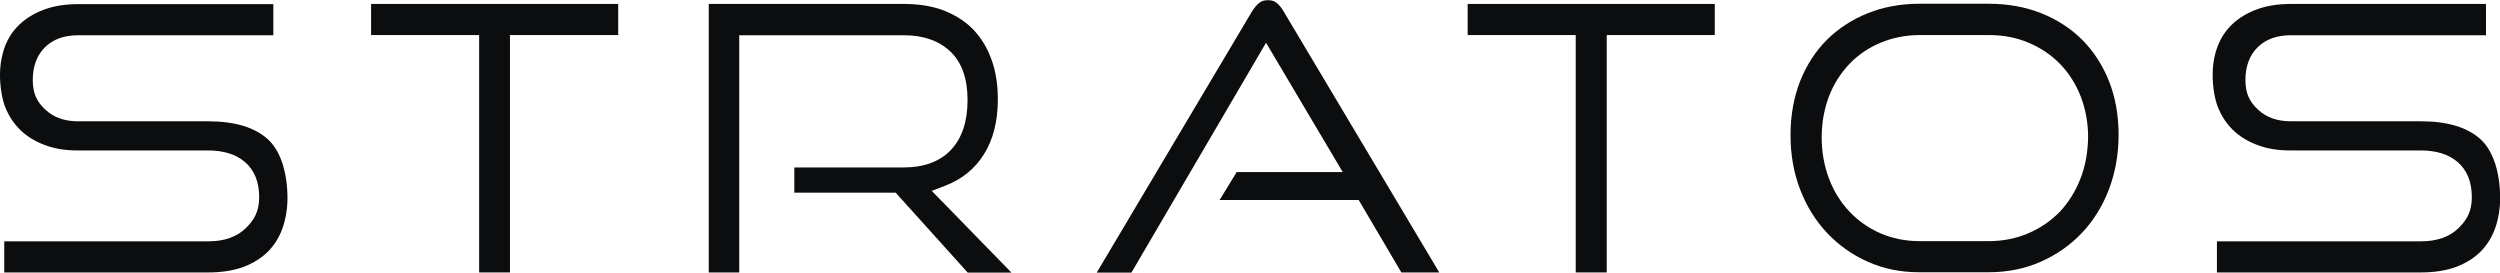
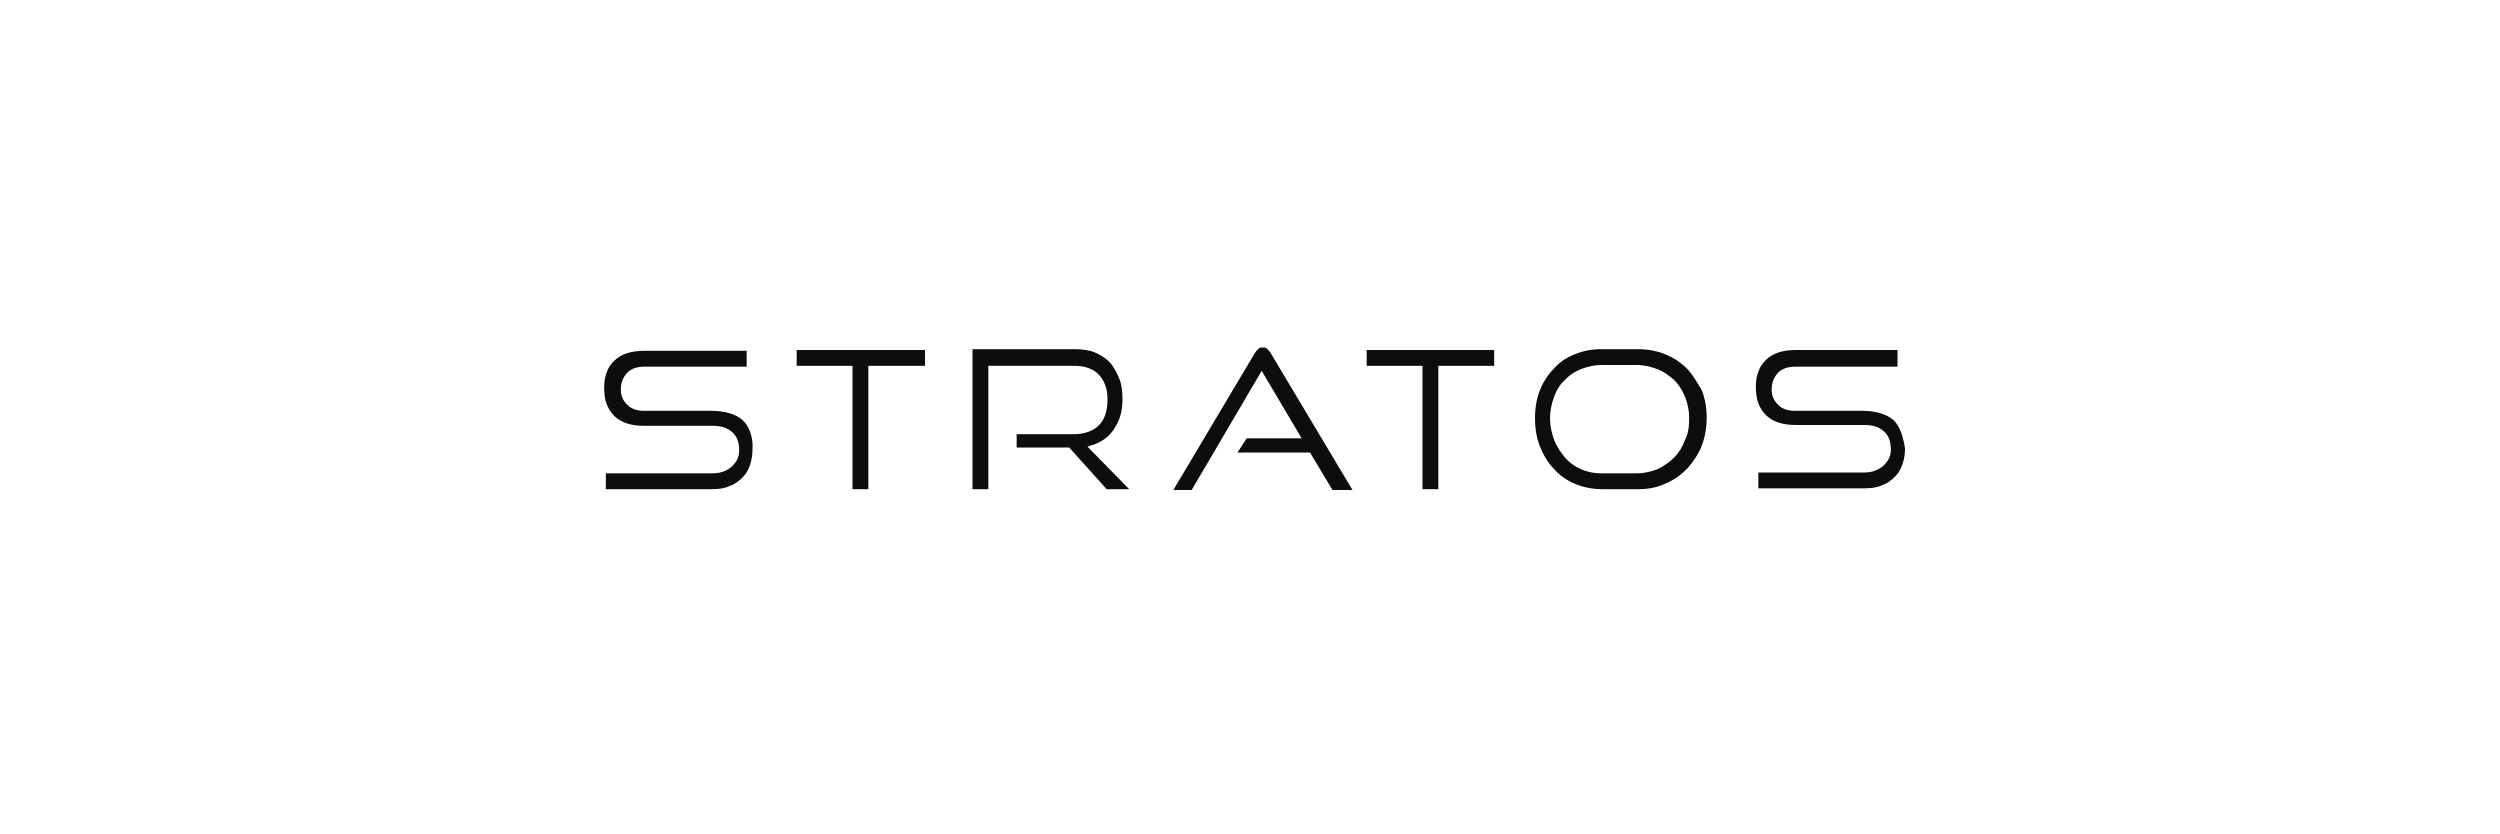
- <svg xmlns="http://www.w3.org/2000/svg" width="156" height="17" viewBox="0 0 156 17" fill="none">
-   <path d="M29.899 17H31.822V2.188H38.576V0.246H23.156V2.188H29.899V17Z" fill="#0C0D0E" />
-   <path d="M58.983 11.587C60.011 11.196 60.829 10.538 61.393 9.633C61.968 8.729 62.266 7.568 62.266 6.196C62.266 5.269 62.133 4.421 61.857 3.684C61.592 2.958 61.216 2.345 60.719 1.831C60.232 1.329 59.613 0.938 58.906 0.659C58.176 0.38 57.336 0.246 56.397 0.246H44.227V17H46.128V2.199H56.397C57.624 2.199 58.596 2.546 59.304 3.215C60.022 3.896 60.376 4.923 60.376 6.251C60.376 7.568 60.033 8.607 59.359 9.332C58.674 10.069 57.679 10.448 56.386 10.448H49.566V12.022H55.888L60.387 17.012H63.117L58.143 11.911L58.983 11.587Z" fill="#0C0D0E" />
-   <path d="M80.106 0.726C79.963 0.481 79.808 0.28 79.631 0.157C79.498 0.056 79.332 0.012 79.123 0.012C78.901 0.012 78.736 0.056 78.592 0.168C78.415 0.302 78.26 0.492 78.117 0.726L68.434 17.012H70.6L79.001 2.668L83.787 10.739H77.166L76.105 12.48H84.782L87.446 17.001H89.811L80.106 0.726Z" fill="#0C0D0E" />
-   <path d="M98.325 17H100.259V2.188H107.002V0.246H91.582V2.188H98.325V17Z" fill="#0C0D0E" />
-   <path d="M129.956 2.511C129.249 1.797 128.397 1.239 127.403 0.837C126.408 0.435 125.291 0.234 124.087 0.234H119.765C118.604 0.234 117.521 0.435 116.548 0.826C115.575 1.217 114.724 1.764 114.006 2.478C113.298 3.181 112.734 4.052 112.336 5.045C111.939 6.05 111.729 7.188 111.729 8.427C111.729 9.644 111.927 10.794 112.336 11.843C112.734 12.881 113.309 13.796 114.017 14.544C114.735 15.303 115.586 15.906 116.57 16.341C117.543 16.777 118.615 16.989 119.765 16.989H124.087C125.269 16.989 126.364 16.766 127.347 16.33C128.331 15.895 129.193 15.292 129.912 14.533C130.63 13.774 131.194 12.87 131.592 11.832C131.99 10.783 132.2 9.644 132.2 8.416C132.2 7.2 132.001 6.072 131.603 5.068C131.216 4.096 130.663 3.226 129.956 2.511ZM129.823 11.14C129.514 11.932 129.083 12.624 128.541 13.205C127.988 13.774 127.325 14.232 126.574 14.555C125.822 14.879 124.982 15.047 124.098 15.047H119.776C118.902 15.047 118.073 14.879 117.333 14.555C116.592 14.232 115.94 13.774 115.398 13.194C114.857 12.624 114.426 11.932 114.127 11.14C113.829 10.347 113.674 9.488 113.674 8.584C113.674 7.657 113.829 6.798 114.127 6.016C114.426 5.235 114.857 4.565 115.398 3.996C115.94 3.427 116.592 2.98 117.344 2.668C118.095 2.355 118.913 2.188 119.787 2.188H124.109C124.993 2.188 125.833 2.344 126.585 2.668C127.336 2.98 128 3.427 128.552 3.996C129.105 4.565 129.536 5.246 129.845 6.039C130.144 6.82 130.299 7.68 130.299 8.584C130.277 9.499 130.133 10.358 129.823 11.14Z" fill="#0C0D0E" />
-   <path d="M154.794 8.696C153.977 7.948 152.716 7.568 151.069 7.568H142.934C142.094 7.568 141.42 7.323 140.9 6.843C140.381 6.352 140.115 5.85 140.115 4.99C140.115 4.142 140.369 3.45 140.878 2.947C141.386 2.445 142.083 2.199 142.956 2.199H155.126V0.246H142.956C142.149 0.246 141.431 0.358 140.812 0.592C140.204 0.815 139.695 1.128 139.286 1.519C138.888 1.898 138.579 2.367 138.38 2.892C138.17 3.438 138.07 4.041 138.07 4.689C138.07 5.347 138.181 6.151 138.402 6.698C138.623 7.245 138.932 7.714 139.341 8.115C139.75 8.506 140.248 8.819 140.845 9.042C141.453 9.276 142.138 9.388 142.901 9.388H151.058C152.031 9.388 152.805 9.633 153.358 10.114C153.943 10.616 154.242 11.352 154.242 12.301C154.242 13.172 153.954 13.708 153.391 14.255C152.827 14.79 152.053 15.058 151.069 15.058H138.336V17H151.069C151.921 17 152.672 16.878 153.291 16.643C153.899 16.409 154.408 16.085 154.806 15.683C155.203 15.281 155.502 14.79 155.701 14.232C155.9 13.663 156.01 13.016 156.01 12.335C155.999 10.772 155.59 9.433 154.794 8.696Z" fill="#0C0D0E" />
-   <path d="M16.724 8.696C15.906 7.949 14.646 7.569 12.999 7.569H4.864C4.024 7.569 3.349 7.323 2.83 6.843C2.31 6.352 2.045 5.85 2.045 4.991C2.045 4.142 2.299 3.45 2.808 2.948C3.316 2.446 4.012 2.2 4.886 2.2H17.056V0.258H4.886C4.079 0.258 3.36 0.369 2.741 0.604C2.133 0.827 1.625 1.14 1.216 1.53C0.818 1.899 0.52 2.356 0.31 2.892C0.111 3.439 0 4.042 0 4.689C0 5.348 0.111 6.151 0.332 6.698C0.553 7.245 0.862 7.714 1.271 8.116C1.68 8.507 2.178 8.819 2.774 9.042C3.382 9.277 4.068 9.388 4.83 9.388H12.988C13.961 9.388 14.735 9.634 15.287 10.114C15.873 10.616 16.172 11.353 16.172 12.302C16.172 13.172 15.884 13.708 15.32 14.255C14.757 14.791 13.983 15.059 12.999 15.059H0.265V17.001H12.999C13.85 17.001 14.602 16.878 15.221 16.644C15.829 16.41 16.337 16.086 16.735 15.684C17.133 15.282 17.432 14.791 17.631 14.233C17.829 13.664 17.94 13.016 17.94 12.335C17.929 10.773 17.52 9.433 16.724 8.696Z" fill="#0C0D0E" />
+ <svg xmlns="http://www.w3.org/2000/svg" version="1.1" id="katman_1" x="0px" y="0px" viewBox="0 0 300 100" style="enable-background:new 0 0 300 100;" xml:space="preserve">
+   <style type="text/css">
+ 	.st0{fill:#0C0D0E;}
+ </style>
+   <path class="st0" d="M102.3,58.7h1.9V43.9h6.8v-1.9H95.6v1.9h6.7V58.7z" />
+   <path class="st0" d="M131.4,53.3c1-0.4,1.8-1,2.4-2c0.6-0.9,0.9-2.1,0.9-3.4c0-0.9-0.1-1.8-0.4-2.5c-0.3-0.7-0.6-1.3-1.1-1.9  c-0.5-0.5-1.1-0.9-1.8-1.2c-0.7-0.3-1.6-0.4-2.5-0.4h-12.2v16.8h1.9V43.9h10.3c1.2,0,2.2,0.3,2.9,1c0.7,0.7,1.1,1.7,1.1,3  c0,1.3-0.3,2.4-1,3.1c-0.7,0.7-1.7,1.1-3,1.1H122v1.6h6.3l4.5,5h2.7l-5-5.1L131.4,53.3z" />
+   <path class="st0" d="M152.5,42.4c-0.1-0.2-0.3-0.4-0.5-0.6c-0.1-0.1-0.3-0.1-0.5-0.1c-0.2,0-0.4,0-0.5,0.2c-0.2,0.1-0.3,0.3-0.5,0.6  l-9.7,16.3h2.2l8.4-14.3l4.8,8.1h-6.6l-1.1,1.7h8.7l2.7,4.5h2.4L152.5,42.4z" />
+   <path class="st0" d="M170.7,58.7h1.9V43.9h6.7v-1.9H164v1.9h6.7V58.7z" />
+   <path class="st0" d="M202.4,44.2c-0.7-0.7-1.6-1.3-2.6-1.7c-1-0.4-2.1-0.6-3.3-0.6h-4.3c-1.2,0-2.2,0.2-3.2,0.6s-1.8,0.9-2.5,1.7  c-0.7,0.7-1.3,1.6-1.7,2.6c-0.4,1-0.6,2.1-0.6,3.4c0,1.2,0.2,2.4,0.6,3.4c0.4,1,1,2,1.7,2.7c0.7,0.8,1.6,1.4,2.6,1.8  c1,0.4,2,0.6,3.2,0.6h4.3c1.2,0,2.3-0.2,3.3-0.7c1-0.4,1.8-1,2.6-1.8c0.7-0.8,1.3-1.7,1.7-2.7c0.4-1,0.6-2.2,0.6-3.4  c0-1.2-0.2-2.3-0.6-3.3C203.6,45.8,203.1,44.9,202.4,44.2z M202.2,52.8c-0.3,0.8-0.7,1.5-1.3,2.1c-0.6,0.6-1.2,1-2,1.4  c-0.8,0.3-1.6,0.5-2.5,0.5h-4.3c-0.9,0-1.7-0.2-2.4-0.5c-0.7-0.3-1.4-0.8-1.9-1.4c-0.5-0.6-1-1.3-1.3-2.1c-0.3-0.8-0.5-1.7-0.5-2.6  c0-0.9,0.2-1.8,0.5-2.6c0.3-0.8,0.7-1.5,1.3-2c0.5-0.6,1.2-1,1.9-1.3c0.8-0.3,1.6-0.5,2.4-0.5h4.3c0.9,0,1.7,0.2,2.5,0.5  c0.8,0.3,1.4,0.8,2,1.3c0.6,0.6,1,1.3,1.3,2c0.3,0.8,0.5,1.6,0.5,2.5C202.7,51.2,202.6,52,202.2,52.8z" />
+   <path class="st0" d="M227.2,50.4c-0.8-0.7-2.1-1.1-3.7-1.1h-8.1c-0.8,0-1.5-0.2-2-0.7c-0.5-0.5-0.8-1-0.8-1.9c0-0.8,0.3-1.5,0.8-2  c0.5-0.5,1.2-0.7,2.1-0.7h12.2v-2h-12.2c-0.8,0-1.5,0.1-2.1,0.3c-0.6,0.2-1.1,0.5-1.5,0.9c-0.4,0.4-0.7,0.8-0.9,1.4  c-0.2,0.5-0.3,1.1-0.3,1.8c0,0.7,0.1,1.5,0.3,2c0.2,0.5,0.5,1,0.9,1.4c0.4,0.4,0.9,0.7,1.5,0.9c0.6,0.2,1.3,0.3,2.1,0.3h8.2  c1,0,1.7,0.2,2.3,0.7c0.6,0.5,0.9,1.2,0.9,2.2c0,0.9-0.3,1.4-0.9,2c-0.6,0.5-1.3,0.8-2.3,0.8h-12.7v1.9h12.7c0.9,0,1.6-0.1,2.2-0.4  c0.6-0.2,1.1-0.6,1.5-1c0.4-0.4,0.7-0.9,0.9-1.5c0.2-0.6,0.3-1.2,0.3-1.9C228.4,52.5,228,51.1,227.2,50.4z" />
+   <path class="st0" d="M89.1,50.4c-0.8-0.7-2.1-1.1-3.7-1.1h-8.1c-0.8,0-1.5-0.2-2-0.7c-0.5-0.5-0.8-1-0.8-1.9c0-0.8,0.3-1.5,0.8-2  c0.5-0.5,1.2-0.7,2.1-0.7h12.2v-1.9H77.3c-0.8,0-1.5,0.1-2.1,0.3c-0.6,0.2-1.1,0.5-1.5,0.9c-0.4,0.4-0.7,0.8-0.9,1.4  c-0.2,0.5-0.3,1.1-0.3,1.8c0,0.7,0.1,1.5,0.3,2c0.2,0.5,0.5,1,0.9,1.4c0.4,0.4,0.9,0.7,1.5,0.9c0.6,0.2,1.3,0.3,2.1,0.3h8.2  c1,0,1.7,0.2,2.3,0.7c0.6,0.5,0.9,1.2,0.9,2.2c0,0.9-0.3,1.4-0.9,2c-0.6,0.5-1.3,0.8-2.3,0.8H72.7v1.9h12.7c0.9,0,1.6-0.1,2.2-0.4  c0.6-0.2,1.1-0.6,1.5-1c0.4-0.4,0.7-0.9,0.9-1.5c0.2-0.6,0.3-1.2,0.3-1.9C90.4,52.5,89.9,51.1,89.1,50.4z" />
</svg>
